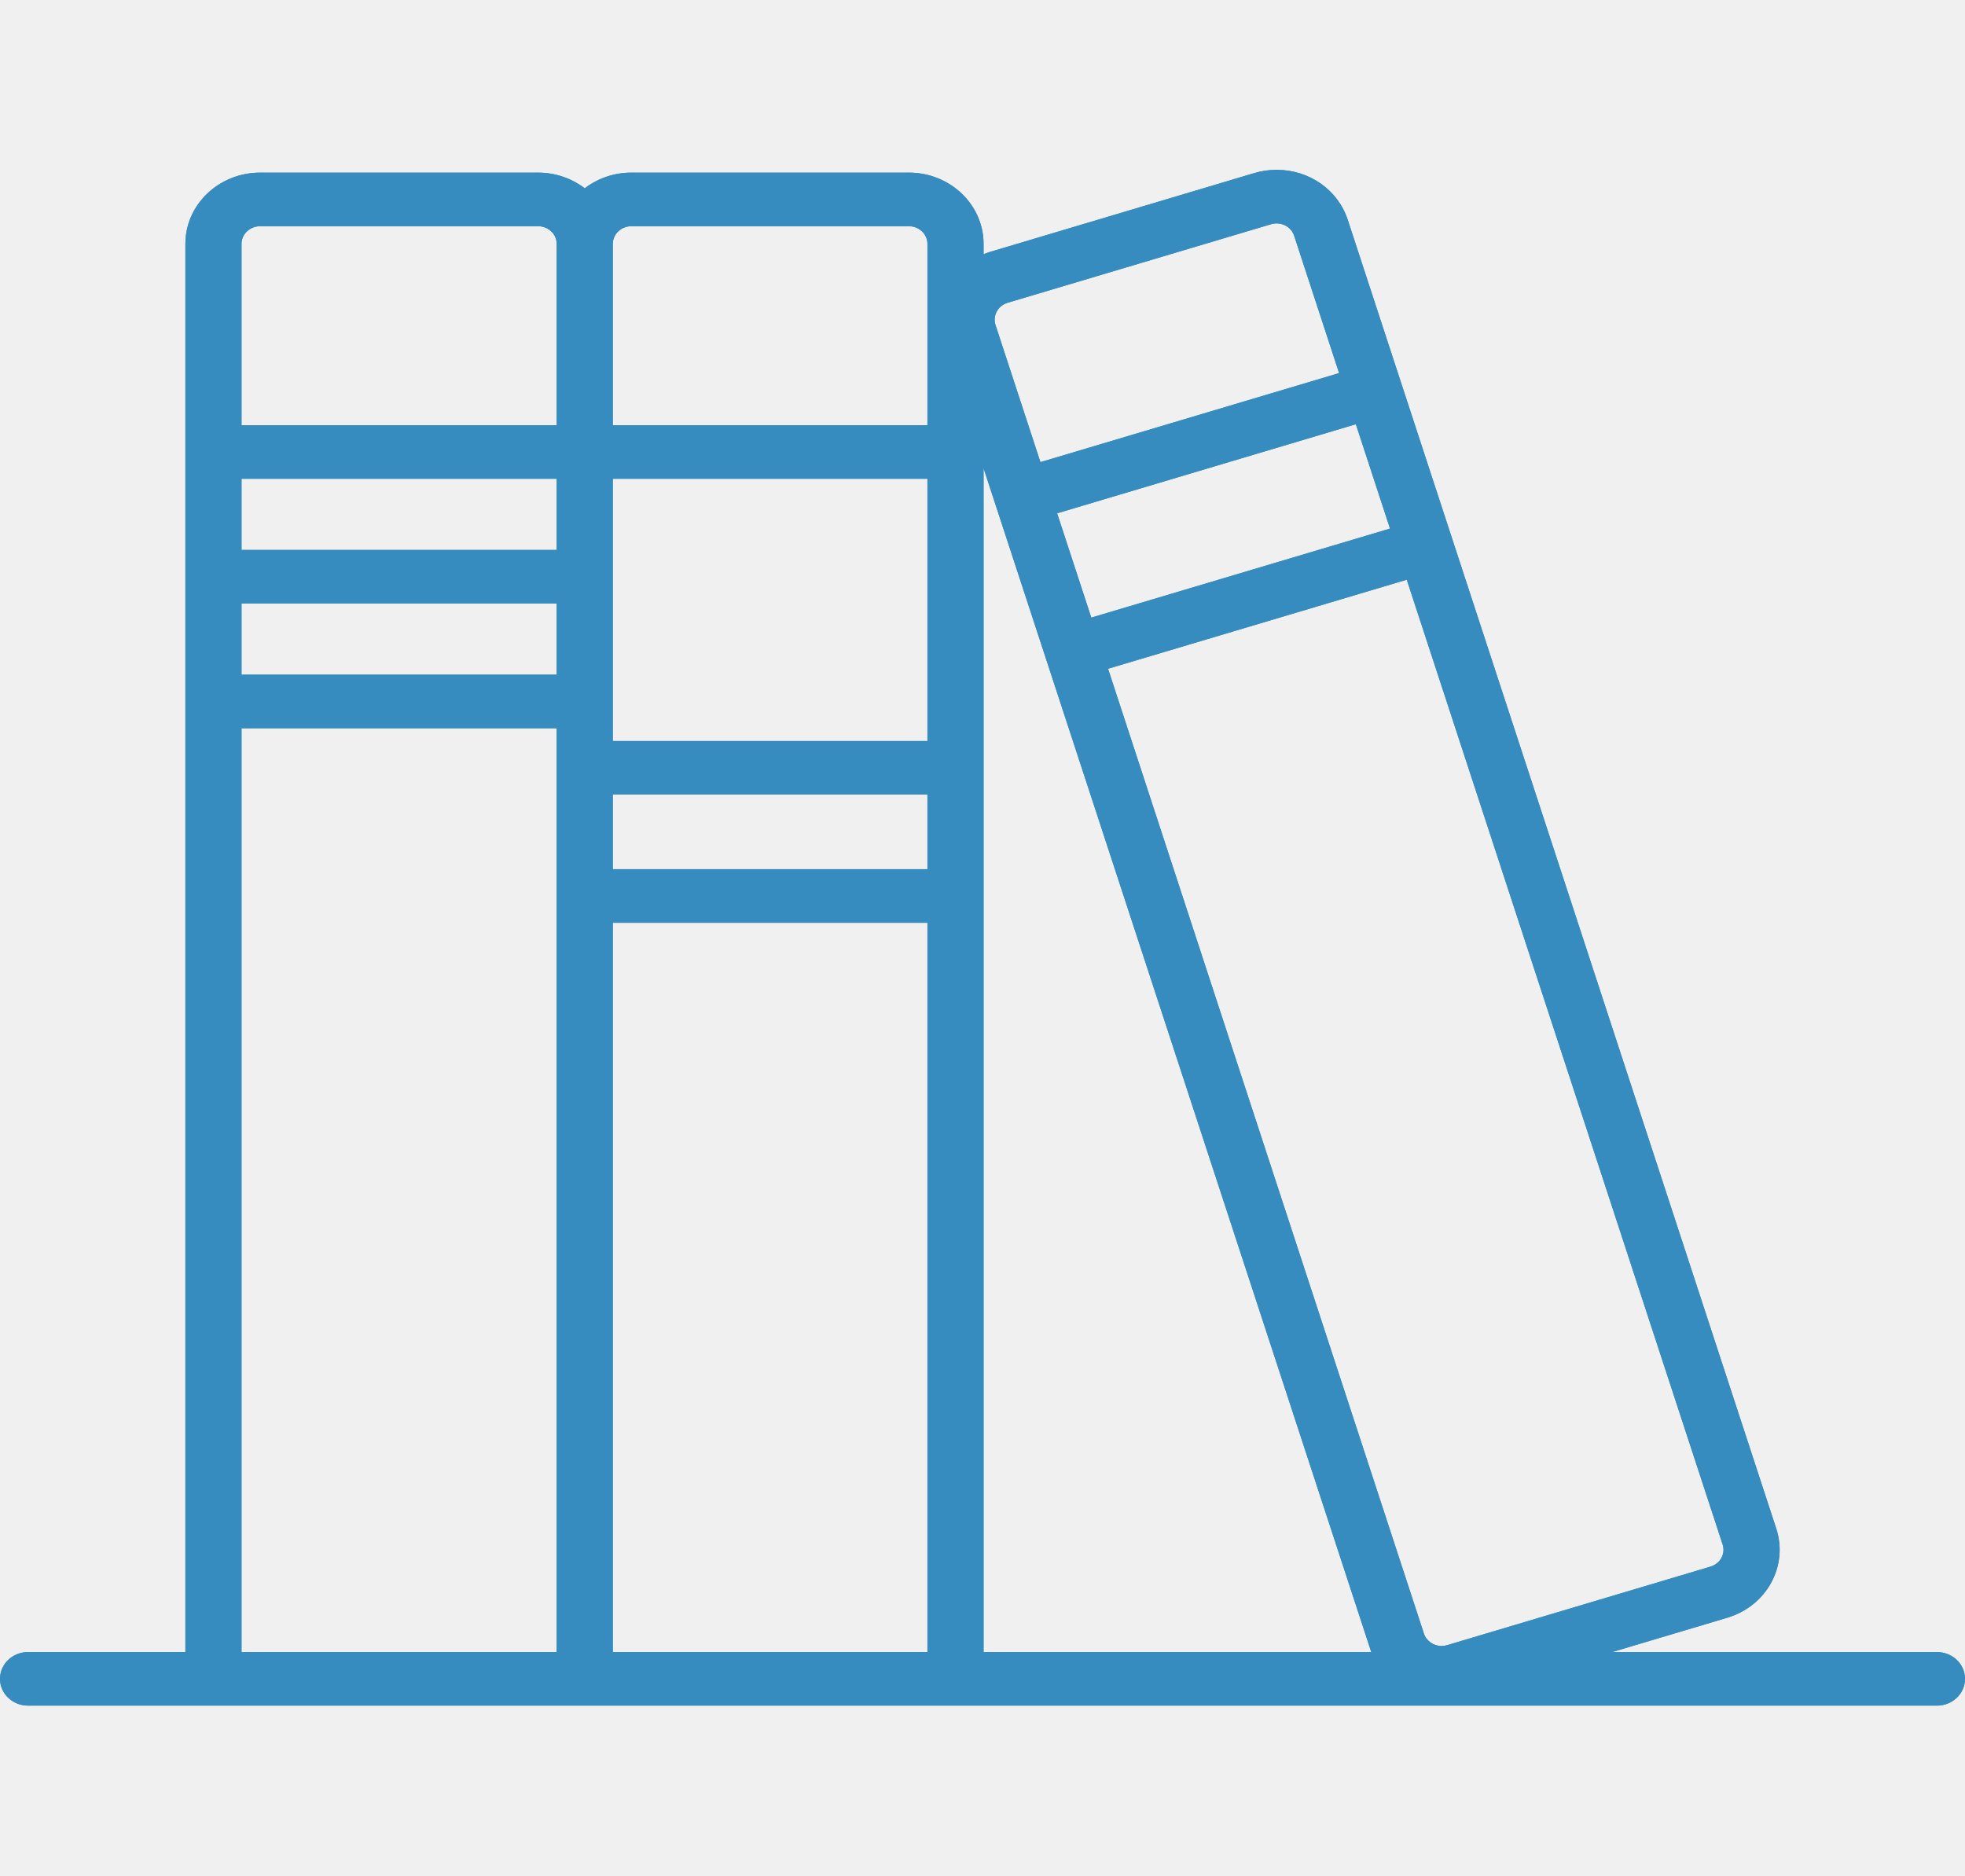
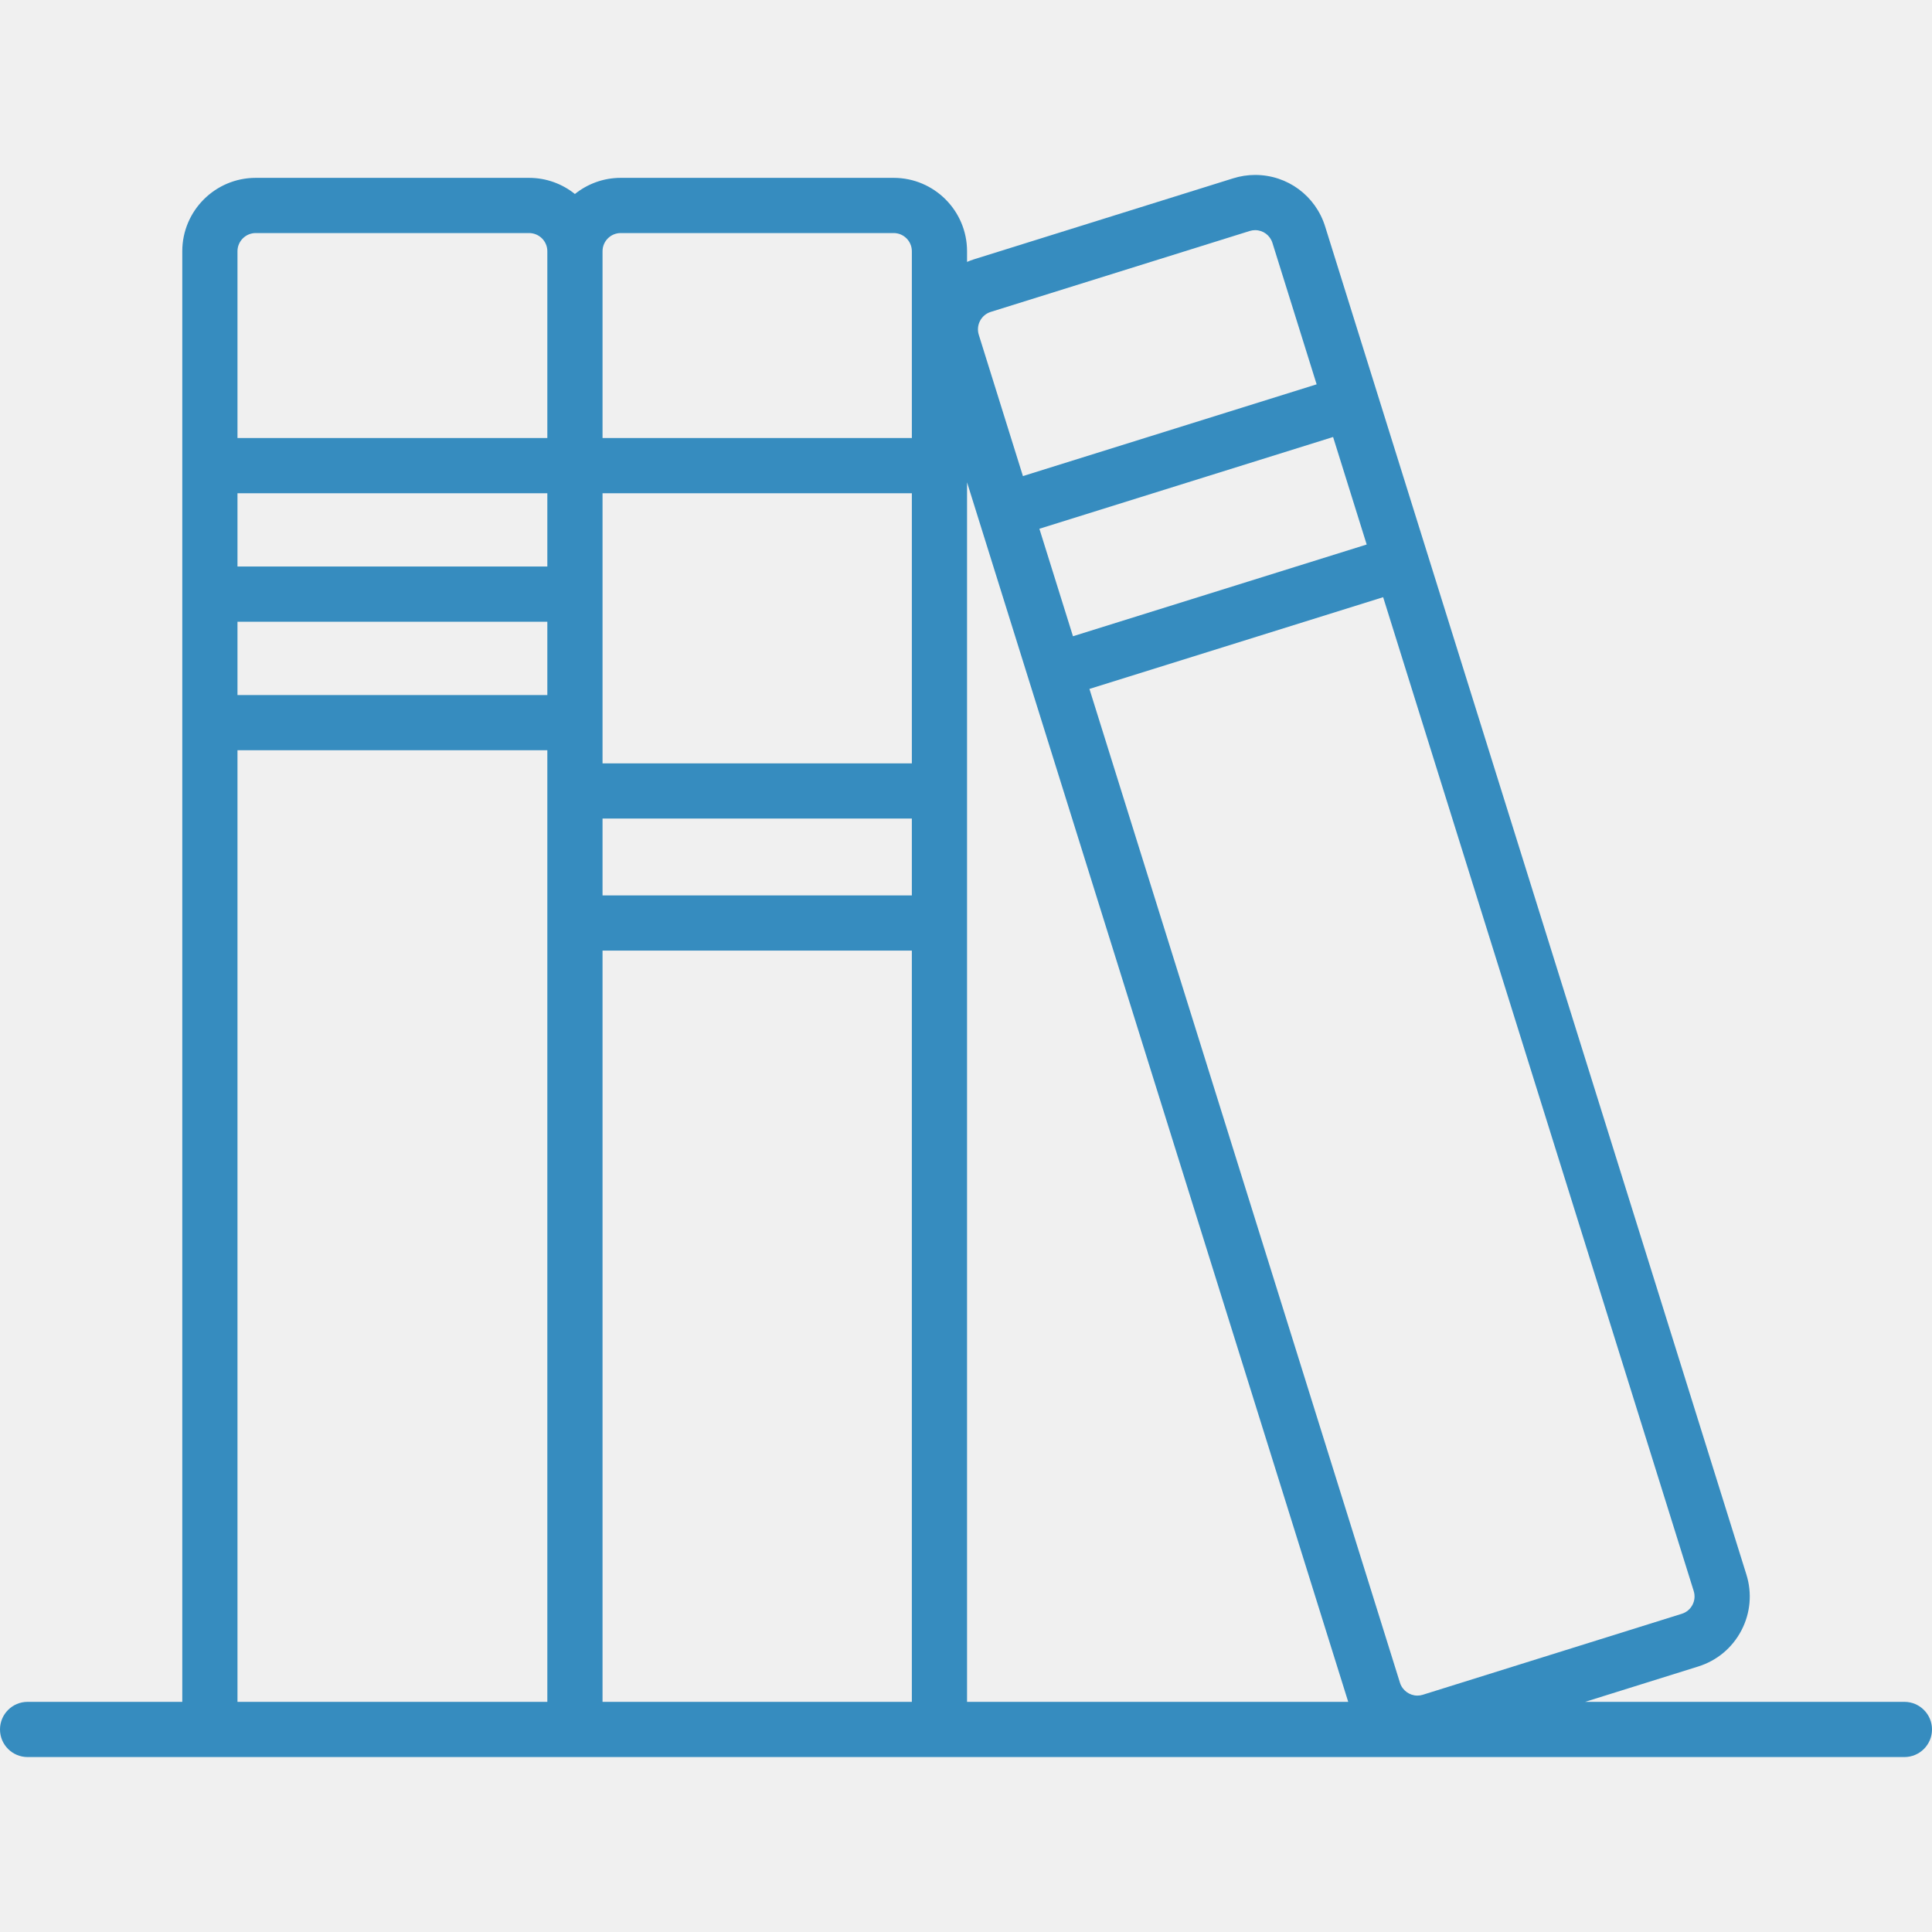
- <svg xmlns="http://www.w3.org/2000/svg" width="44" height="42" viewBox="0 0 44 42" fill="none">
-   <mask id="path-2-inside-1" fill="white">
-     <path d="M43.371 36.996H36.1L38.675 36.228C39.101 36.101 39.451 35.823 39.658 35.446C39.865 35.068 39.906 34.636 39.773 34.229L30.179 4.924C29.96 4.253 29.32 3.803 28.585 3.803C28.416 3.803 28.248 3.827 28.086 3.876L22.189 5.635C22.132 5.652 22.077 5.671 22.024 5.693V5.461C22.024 4.582 21.274 3.866 20.353 3.866H14.136C13.742 3.866 13.379 3.998 13.093 4.217C12.807 3.998 12.444 3.866 12.049 3.866H5.824C4.902 3.866 4.151 4.582 4.151 5.461V36.996H0.629C0.281 36.996 0 37.265 0 37.596C0 37.928 0.281 38.196 0.629 38.196H43.371C43.719 38.196 44 37.928 44 37.596C44 37.265 43.719 36.996 43.371 36.996ZM38.545 34.889C38.493 34.982 38.407 35.051 38.3 35.083L32.403 36.842C32.363 36.855 32.322 36.861 32.28 36.861C32.1 36.861 31.937 36.746 31.884 36.582L24.811 14.976L31.5 12.982L38.573 34.587C38.606 34.688 38.596 34.795 38.545 34.889ZM31.125 11.837L24.436 13.831L23.671 11.495L30.36 9.5L31.125 11.837ZM22.563 6.78L28.462 5.021C28.502 5.009 28.544 5.003 28.585 5.003C28.767 5.003 28.925 5.114 28.979 5.281L29.985 8.355L23.297 10.349L22.291 7.278C22.223 7.068 22.345 6.845 22.563 6.78ZM30.705 36.996H22.024V10.485L30.705 36.996ZM13.722 17.794H20.767V19.465H13.722V17.794ZM20.767 16.594H13.722V10.722H20.767V16.594ZM12.465 12.315H5.408V10.722H12.465V12.315ZM5.408 13.515H12.465V15.109H5.408V13.515ZM13.722 20.665H20.767V36.996H13.722V20.665ZM14.136 5.066H20.353C20.581 5.066 20.767 5.243 20.767 5.461V9.522H13.722V5.461C13.722 5.243 13.908 5.066 14.136 5.066ZM5.824 5.066H12.049C12.278 5.066 12.465 5.243 12.465 5.461V9.522H5.408V5.461C5.408 5.243 5.595 5.066 5.824 5.066ZM5.408 16.309H12.465V36.996H5.408V16.309Z" />
-   </mask>
-   <path d="M43.371 36.996H36.1L38.675 36.228C39.101 36.101 39.451 35.823 39.658 35.446C39.865 35.068 39.906 34.636 39.773 34.229L30.179 4.924C29.96 4.253 29.32 3.803 28.585 3.803C28.416 3.803 28.248 3.827 28.086 3.876L22.189 5.635C22.132 5.652 22.077 5.671 22.024 5.693V5.461C22.024 4.582 21.274 3.866 20.353 3.866H14.136C13.742 3.866 13.379 3.998 13.093 4.217C12.807 3.998 12.444 3.866 12.049 3.866H5.824C4.902 3.866 4.151 4.582 4.151 5.461V36.996H0.629C0.281 36.996 0 37.265 0 37.596C0 37.928 0.281 38.196 0.629 38.196H43.371C43.719 38.196 44 37.928 44 37.596C44 37.265 43.719 36.996 43.371 36.996ZM38.545 34.889C38.493 34.982 38.407 35.051 38.3 35.083L32.403 36.842C32.363 36.855 32.322 36.861 32.28 36.861C32.1 36.861 31.937 36.746 31.884 36.582L24.811 14.976L31.5 12.982L38.573 34.587C38.606 34.688 38.596 34.795 38.545 34.889ZM31.125 11.837L24.436 13.831L23.671 11.495L30.36 9.5L31.125 11.837ZM22.563 6.78L28.462 5.021C28.502 5.009 28.544 5.003 28.585 5.003C28.767 5.003 28.925 5.114 28.979 5.281L29.985 8.355L23.297 10.349L22.291 7.278C22.223 7.068 22.345 6.845 22.563 6.78ZM30.705 36.996H22.024V10.485L30.705 36.996ZM13.722 17.794H20.767V19.465H13.722V17.794ZM20.767 16.594H13.722V10.722H20.767V16.594ZM12.465 12.315H5.408V10.722H12.465V12.315ZM5.408 13.515H12.465V15.109H5.408V13.515ZM13.722 20.665H20.767V36.996H13.722V20.665ZM14.136 5.066H20.353C20.581 5.066 20.767 5.243 20.767 5.461V9.522H13.722V5.461C13.722 5.243 13.908 5.066 14.136 5.066ZM5.824 5.066H12.049C12.278 5.066 12.465 5.243 12.465 5.461V9.522H5.408V5.461C5.408 5.243 5.595 5.066 5.824 5.066ZM5.408 16.309H12.465V36.996H5.408V16.309Z" fill="#368CBF" />
-   <path d="M36.1 36.996L33.24 27.414L36.1 46.996V36.996ZM38.675 36.228L35.825 26.643L35.815 26.646L38.675 36.228ZM39.658 35.446L30.893 30.631L30.893 30.631L39.658 35.446ZM39.773 34.229L30.269 37.34L30.27 37.341L39.773 34.229ZM30.179 4.924L20.673 8.028L20.676 8.035L30.179 4.924ZM28.086 3.876L30.944 13.459L30.953 13.456L28.086 3.876ZM22.189 5.635L25.035 15.221L25.047 15.218L22.189 5.635ZM22.024 5.693H12.024V20.63L25.834 14.939L22.024 5.693ZM13.093 4.217L7.021 12.162L13.099 16.808L19.173 12.156L13.093 4.217ZM4.151 36.996V46.996H14.151V36.996H4.151ZM38.545 34.889L29.78 30.074L29.778 30.078L38.545 34.889ZM38.3 35.083L35.457 25.495L35.449 25.498L35.44 25.5L38.3 35.083ZM32.403 36.842L29.543 27.26L29.535 27.263L29.526 27.265L32.403 36.842ZM31.884 36.582L41.387 33.471L41.387 33.471L31.884 36.582ZM24.811 14.976L21.954 5.393L12.113 8.327L15.307 18.087L24.811 14.976ZM31.5 12.982L41.004 9.871L37.974 0.617L28.643 3.399L31.5 12.982ZM38.573 34.587L29.069 37.698L29.072 37.707L38.573 34.587ZM31.125 11.837L33.983 21.42L43.824 18.486L40.629 8.725L31.125 11.837ZM24.436 13.831L14.932 16.942L17.962 26.196L27.293 23.414L24.436 13.831ZM23.671 11.495L20.814 1.911L10.973 4.846L14.168 14.605L23.671 11.495ZM30.36 9.5L39.864 6.388L36.834 -2.866L27.503 -0.083L30.36 9.5ZM22.563 6.78L25.418 16.364L25.421 16.363L22.563 6.78ZM28.462 5.021L31.32 14.604L31.327 14.602L31.334 14.6L28.462 5.021ZM28.979 5.281L19.473 8.384L19.476 8.392L28.979 5.281ZM29.985 8.355L32.843 17.938L42.684 15.003L39.489 5.243L29.985 8.355ZM23.297 10.349L13.793 13.46L16.822 22.715L26.154 19.932L23.297 10.349ZM22.291 7.278L12.781 10.371L12.784 10.38L12.787 10.389L22.291 7.278ZM30.705 36.996V46.996H44.502L40.208 33.885L30.705 36.996ZM22.024 36.996H12.024V46.996H22.024V36.996ZM22.024 10.485L31.527 7.373L12.024 10.485H22.024ZM13.722 17.794V7.794H3.722V17.794H13.722ZM20.767 17.794H30.767V7.794H20.767V17.794ZM20.767 19.465V29.465H30.767V19.465H20.767ZM13.722 19.465H3.722V29.465H13.722V19.465ZM13.722 16.594H3.722V26.594H13.722V16.594ZM13.722 10.722V0.722H3.722V10.722H13.722ZM20.767 10.722H30.767V0.722H20.767V10.722ZM12.465 12.315V22.315H22.465V12.315H12.465ZM5.408 12.315H-4.592V22.315H5.408V12.315ZM5.408 10.722V0.722H-4.592V10.722H5.408ZM12.465 10.722H22.465V0.722H12.465V10.722ZM5.408 13.515V3.515H-4.592V13.515H5.408ZM12.465 13.515H22.465V3.515H12.465V13.515ZM12.465 15.109V25.109H22.465V15.109H12.465ZM5.408 15.109H-4.592V25.109H5.408V15.109ZM13.722 20.665V10.665H3.722V20.665H13.722ZM20.767 20.665H30.767V10.665H20.767V20.665ZM20.767 36.996V46.996H30.767V36.996H20.767ZM13.722 36.996H3.722V46.996H13.722V36.996ZM20.767 9.522V19.522H30.767V9.522H20.767ZM13.722 9.522H3.722V19.522H13.722V9.522ZM13.722 5.461H23.722L23.722 5.457L13.722 5.461ZM12.465 9.522V19.522H22.465V9.522H12.465ZM5.408 9.522H-4.592V19.522H5.408V9.522ZM5.408 16.309V6.309H-4.592V16.309H5.408ZM12.465 16.309H22.465V6.309H12.465V16.309ZM12.465 36.996V46.996H22.465V36.996H12.465ZM5.408 36.996H-4.592V46.996H5.408V36.996ZM43.371 26.996H36.1V46.996H43.371V26.996ZM38.96 46.579L41.534 45.81L35.815 26.646L33.24 27.414L38.96 46.579ZM41.524 45.814C44.381 44.964 46.903 43.028 48.423 40.26L30.893 30.631C31.998 28.619 33.822 27.238 35.825 26.643L41.524 45.814ZM48.422 40.261C49.955 37.471 50.276 34.17 49.276 31.116L30.27 37.341C29.536 35.102 29.776 32.665 30.893 30.631L48.422 40.261ZM49.277 31.117L39.683 1.812L20.676 8.035L30.269 37.34L49.277 31.117ZM39.685 1.82C38.049 -3.192 33.402 -6.197 28.585 -6.197V13.803C25.238 13.803 21.872 11.698 20.673 8.028L39.685 1.82ZM28.585 -6.197C27.444 -6.197 26.31 -6.031 25.219 -5.704L30.953 13.456C30.186 13.686 29.388 13.803 28.585 13.803V-6.197ZM25.228 -5.707L19.331 -3.948L25.047 15.218L30.944 13.459L25.228 -5.707ZM19.342 -3.952C18.927 -3.828 18.55 -3.691 18.214 -3.553L25.834 14.939C25.604 15.034 25.337 15.131 25.035 15.221L19.342 -3.952ZM32.024 5.693V5.461H12.024V5.693H32.024ZM32.024 5.461C32.024 -1.37 26.358 -6.134 20.353 -6.134V13.866C16.191 13.866 12.024 10.533 12.024 5.461H32.024ZM20.353 -6.134H14.136V13.866H20.353V-6.134ZM14.136 -6.134C11.483 -6.134 8.996 -5.241 7.014 -3.723L19.173 12.156C17.762 13.237 15.999 13.866 14.136 13.866V-6.134ZM19.166 -3.728C17.182 -5.244 14.697 -6.134 12.049 -6.134V13.866C10.191 13.866 8.431 13.24 7.021 12.162L19.166 -3.728ZM12.049 -6.134H5.824V13.866H12.049V-6.134ZM5.824 -6.134C-0.171 -6.134 -5.849 -1.381 -5.849 5.461H14.151C14.151 10.544 9.975 13.866 5.824 13.866V-6.134ZM-5.849 5.461V36.996H14.151V5.461H-5.849ZM4.151 26.996H0.629V46.996H4.151V26.996ZM0.629 26.996C-4.798 26.996 -10 31.309 -10 37.596H10C10 43.221 5.361 46.996 0.629 46.996V26.996ZM-10 37.596C-10 43.884 -4.798 48.196 0.629 48.196V28.196C5.361 28.196 10 31.972 10 37.596H-10ZM0.629 48.196H43.371V28.196H0.629V48.196ZM43.371 48.196C48.798 48.196 54 43.884 54 37.596H34C34 31.972 38.639 28.196 43.371 28.196V48.196ZM54 37.596C54 31.309 48.798 26.996 43.371 26.996V46.996C38.639 46.996 34 43.221 34 37.596H54ZM29.778 30.078C31.047 27.766 33.142 26.181 35.457 25.495L41.142 44.67C43.671 43.92 45.94 42.198 47.311 39.699L29.778 30.078ZM35.44 25.5L29.543 27.26L35.263 46.425L41.16 44.665L35.44 25.5ZM29.526 27.265C30.422 26.996 31.35 26.86 32.28 26.86V46.861C33.293 46.861 34.304 46.713 35.28 46.42L29.526 27.265ZM32.28 26.86C36.177 26.86 40.02 29.295 41.387 33.471L22.38 39.693C23.854 44.197 28.024 46.861 32.28 46.861V26.86ZM41.387 33.471L34.315 11.865L15.307 18.087L22.38 39.693L41.387 33.471ZM27.668 24.559L34.357 22.565L28.643 3.399L21.954 5.393L27.668 24.559ZM21.997 16.093L29.069 37.698L48.077 31.475L41.004 9.871L21.997 16.093ZM29.072 37.707C28.235 35.159 28.506 32.394 29.78 30.074L47.309 39.703C48.686 37.196 48.977 34.217 48.074 31.466L29.072 37.707ZM28.268 2.254L21.579 4.248L27.293 23.414L33.983 21.42L28.268 2.254ZM33.94 10.72L33.175 8.383L14.168 14.605L14.932 16.942L33.94 10.72ZM26.529 21.078L33.218 19.083L27.503 -0.083L20.814 1.911L26.529 21.078ZM20.857 12.611L21.622 14.948L40.629 8.725L39.864 6.388L20.857 12.611ZM25.421 16.363L31.32 14.604L25.604 -4.562L19.705 -2.803L25.421 16.363ZM31.334 14.6C30.462 14.861 29.536 15.003 28.585 15.003V-4.997C27.551 -4.997 26.543 -4.843 25.589 -4.557L31.334 14.6ZM28.585 15.003C24.651 15.003 20.826 12.528 19.473 8.384L38.486 2.178C37.024 -2.3 32.883 -4.997 28.585 -4.997V15.003ZM19.476 8.392L20.482 11.466L39.489 5.243L38.483 2.17L19.476 8.392ZM27.128 -1.228L20.439 0.766L26.154 19.932L32.843 17.938L27.128 -1.228ZM32.8 7.238L31.795 4.167L12.787 10.389L13.793 13.46L32.8 7.238ZM31.801 4.185C33.568 9.619 30.281 14.916 25.418 16.364L19.708 -2.804C14.409 -1.225 10.878 4.518 12.781 10.371L31.801 4.185ZM30.705 26.996H22.024V46.996H30.705V26.996ZM32.024 36.996V10.485H12.024V36.996H32.024ZM12.52 13.597L21.201 40.108L40.208 33.885L31.527 7.373L12.52 13.597ZM13.722 27.794H20.767V7.794H13.722V27.794ZM10.767 17.794V19.465H30.767V17.794H10.767ZM20.767 9.465H13.722V29.465H20.767V9.465ZM23.722 19.465V17.794H3.722V19.465H23.722ZM20.767 6.594H13.722V26.594H20.767V6.594ZM23.722 16.594V10.722H3.722V16.594H23.722ZM13.722 20.722H20.767V0.722H13.722V20.722ZM10.767 10.722V16.594H30.767V10.722H10.767ZM12.465 2.315H5.408V22.315H12.465V2.315ZM15.408 12.315V10.722H-4.592V12.315H15.408ZM5.408 20.722H12.465V0.722H5.408V20.722ZM2.465 10.722V12.315H22.465V10.722H2.465ZM5.408 23.515H12.465V3.515H5.408V23.515ZM2.465 13.515V15.109H22.465V13.515H2.465ZM12.465 5.109H5.408V25.109H12.465V5.109ZM15.408 15.109V13.515H-4.592V15.109H15.408ZM13.722 30.665H20.767V10.665H13.722V30.665ZM10.767 20.665V36.996H30.767V20.665H10.767ZM20.767 26.996H13.722V46.996H20.767V26.996ZM23.722 36.996V20.665H3.722V36.996H23.722ZM14.136 15.066H20.353V-4.934H14.136V15.066ZM20.353 15.066C15.485 15.066 10.767 11.183 10.767 5.461H30.767C30.767 -0.696 25.678 -4.934 20.353 -4.934V15.066ZM10.767 5.461V9.522H30.767V5.461H10.767ZM20.767 -0.478H13.722V19.522H20.767V-0.478ZM23.722 9.522V5.461H3.722V9.522H23.722ZM23.722 5.457C23.725 11.182 19.005 15.066 14.136 15.066V-4.934C8.811 -4.934 3.72 -0.695 3.722 5.466L23.722 5.457ZM5.824 15.066H12.049V-4.934H5.824V15.066ZM12.049 15.066C7.255 15.066 2.465 11.253 2.465 5.461H22.465C22.465 -0.766 17.302 -4.934 12.049 -4.934V15.066ZM2.465 5.461V9.522H22.465V5.461H2.465ZM12.465 -0.478H5.408V19.522H12.465V-0.478ZM15.408 9.522V5.461H-4.592V9.522H15.408ZM15.408 5.461C15.408 11.223 10.65 15.066 5.824 15.066V-4.934C0.54 -4.934 -4.592 -0.736 -4.592 5.461H15.408ZM5.408 26.309H12.465V6.309H5.408V26.309ZM2.465 16.309V36.996H22.465V16.309H2.465ZM12.465 26.996H5.408V46.996H12.465V26.996ZM15.408 36.996V16.309H-4.592V36.996H15.408Z" fill="#368CBF" mask="url(#path-2-inside-1)" />
+ <svg xmlns="http://www.w3.org/2000/svg" viewBox="0 0 490 490">
+   <path fill="#368CBF" d="M483 431.629h-80.975l28.668-8.963c4.753-1.48 8.643-4.723 10.953-9.129 2.31-4.405 2.764-9.448 1.279-14.198L336.088 57.447c-2.438-7.822-9.57-13.077-17.752-13.077-1.885 0-3.758.288-5.56.853l-65.677 20.52c-.63.196-1.24.426-1.833.682v-2.704c0-10.263-8.346-18.613-18.604-18.613h-69.24c-4.392 0-8.426 1.539-11.611 4.094-3.191-2.555-7.233-4.094-11.633-4.094H64.855c-10.269 0-18.625 8.35-18.625 18.613v367.908H7c-3.866 0-7 3.134-7 7s3.134 7 7 7h476c3.866 0 7-3.134 7-7s-3.134-7-7-7zm-53.753-24.592c-.572 1.092-1.537 1.896-2.725 2.265l-65.67 20.531c-.448.141-.908.211-1.368.211-2.003 0-3.82-1.337-4.418-3.251l-78.76-252.064 74.492-23.267 78.764 252.053c.37 1.18.257 2.431-.315 3.522zM346.623 138.1l-74.492 23.267-8.518-27.26 74.49-23.271 8.52 27.264zm-95.352-58.992l65.687-20.523c.452-.142.916-.214 1.378-.214 2.02 0 3.781 1.302 4.387 3.247l11.205 35.856-74.49 23.271-11.195-35.83c-.759-2.445.599-5.049 3.028-5.807zm90.668 352.521h-96.674v-309.3l96.674 309.3zM152.817 207.605h78.448v19.492h-78.448v-19.492zm78.449-14h-78.448v-68.511h78.448v68.511zm-92.449-49.923H60.23v-18.588h78.587v18.588zm-78.587 14h78.587v18.599H60.23v-18.599zm92.587 83.415h78.448V431.63h-78.448V241.097zm4.605-181.989h69.24c2.538 0 4.604 2.069 4.604 4.613v47.372h-78.448V63.722c-.001-2.544 2.065-4.614 4.604-4.614zm-92.567 0h69.322c2.559 0 4.64 2.069 4.64 4.613v47.372H60.23V63.722c0-2.544 2.076-4.614 4.625-4.614zM60.23 190.281h78.587V431.63H60.23V190.281z" />
</svg>
